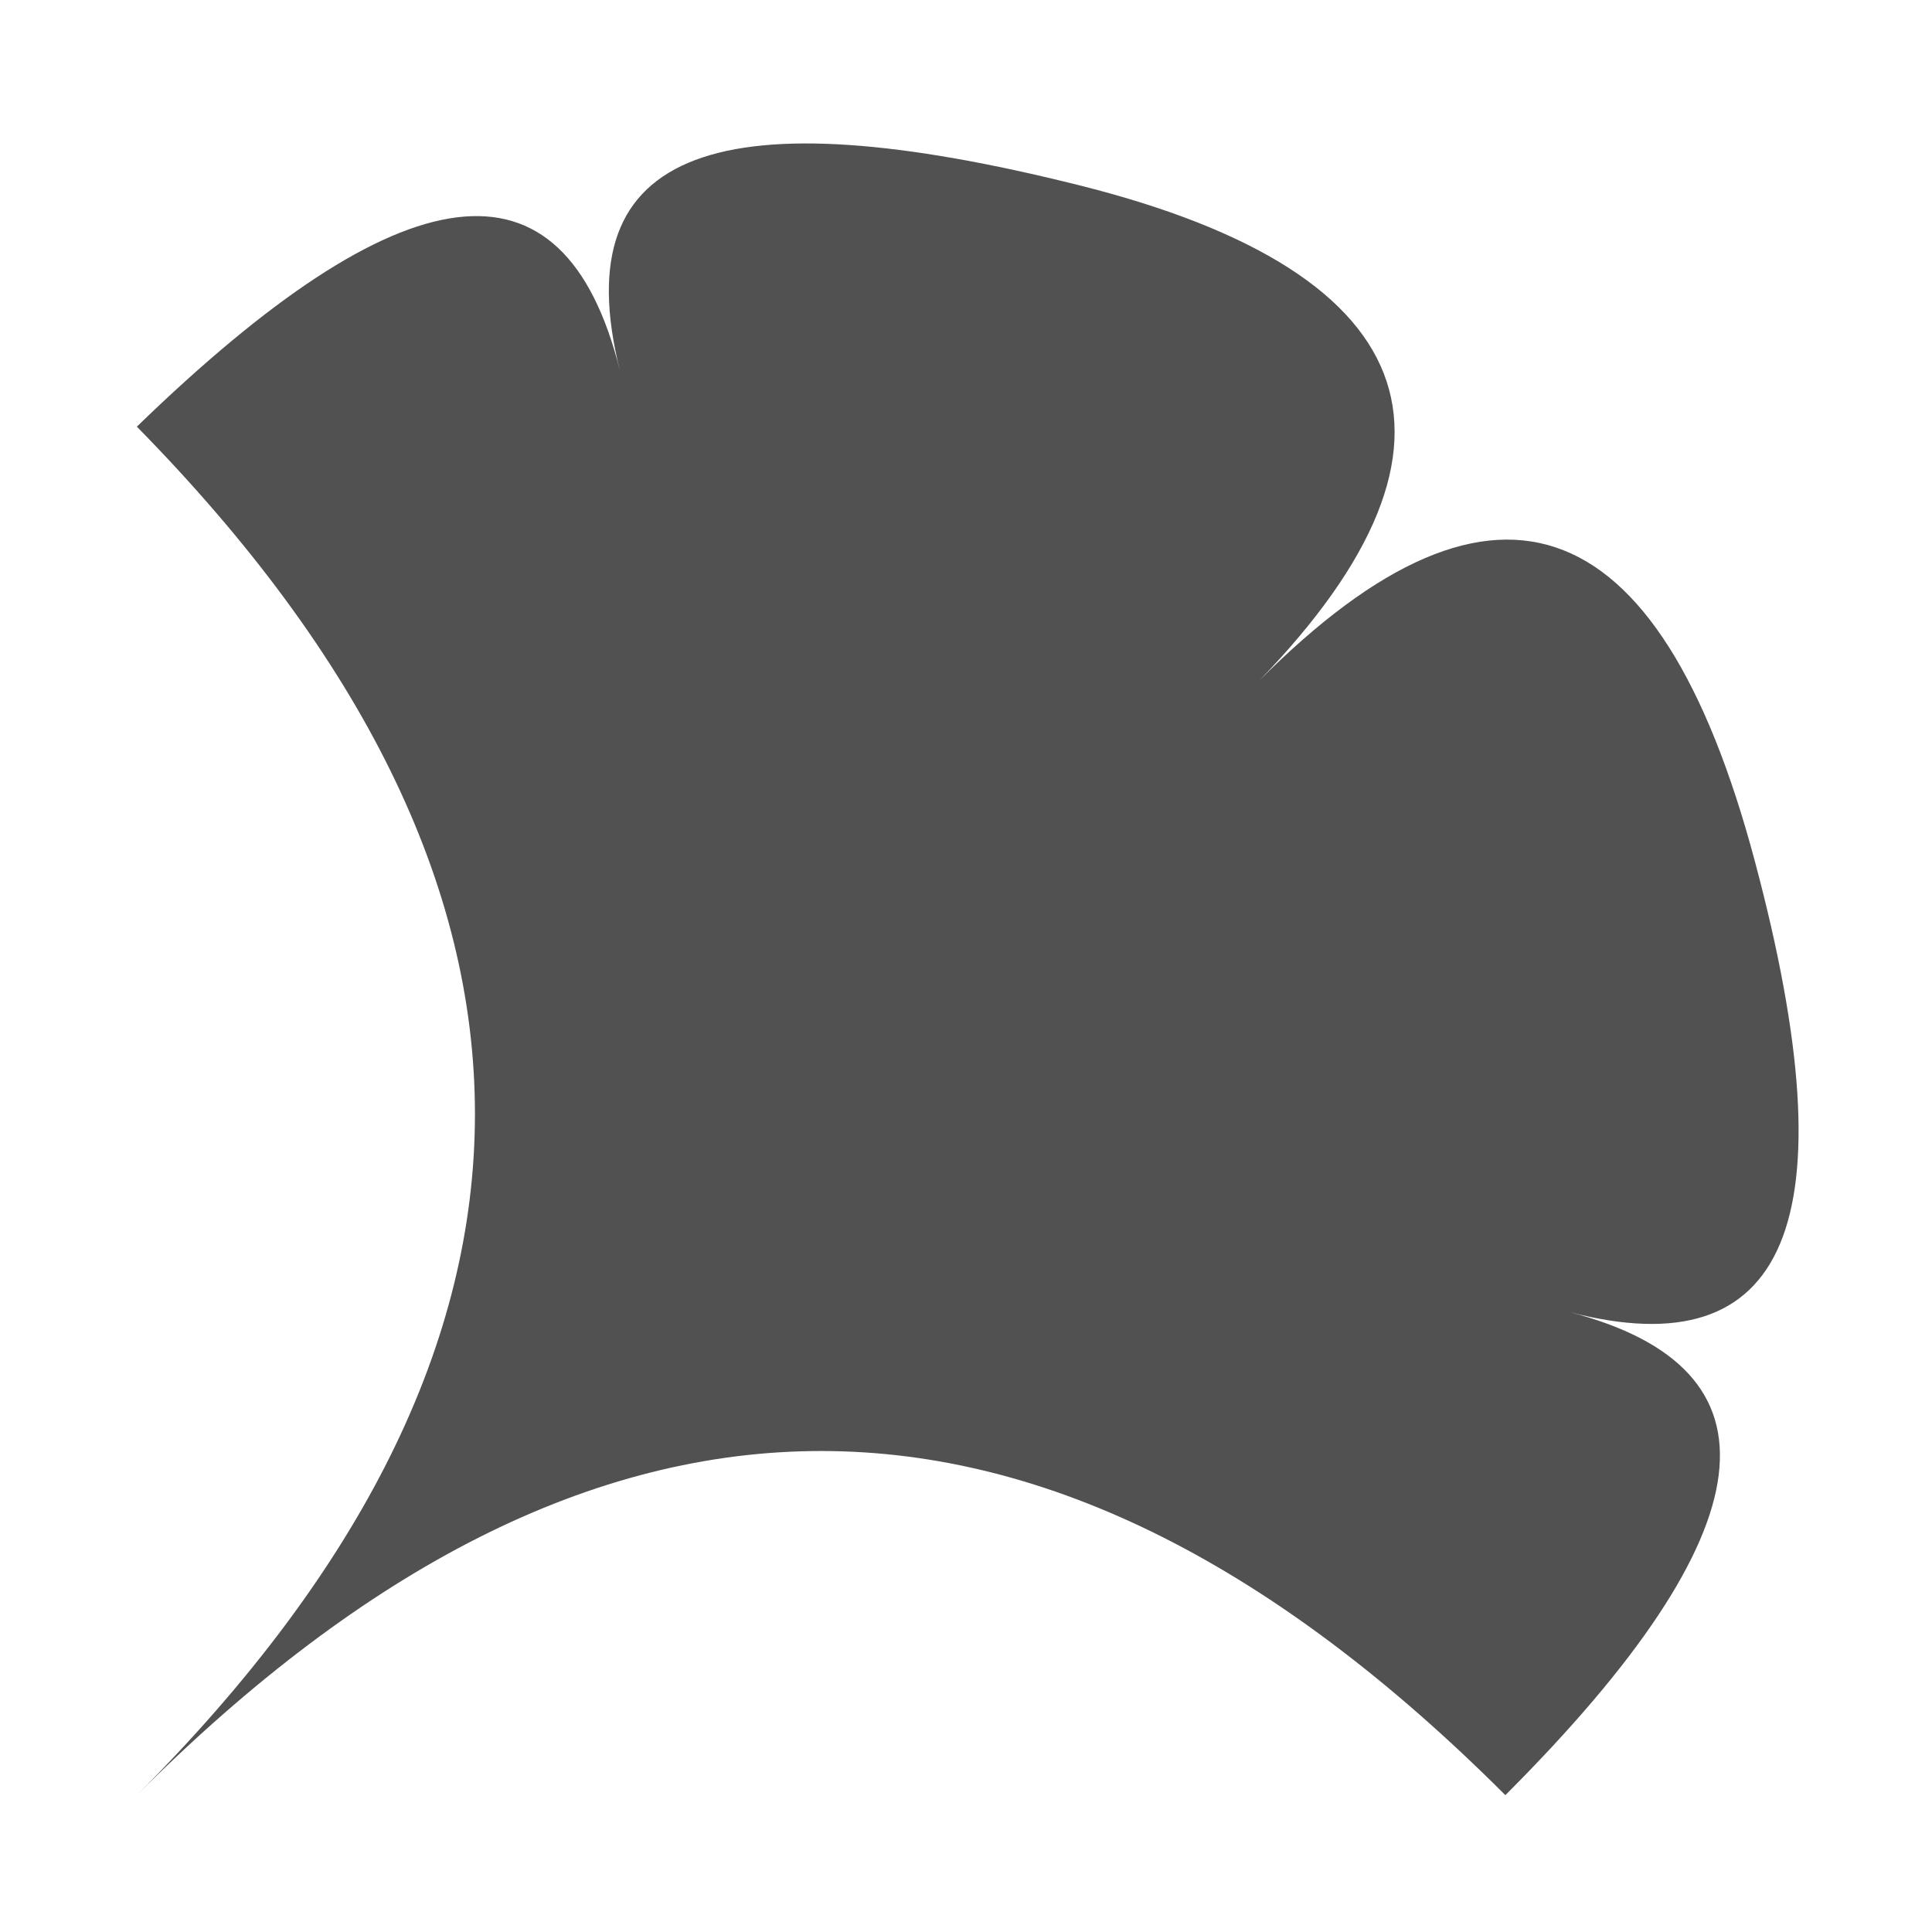
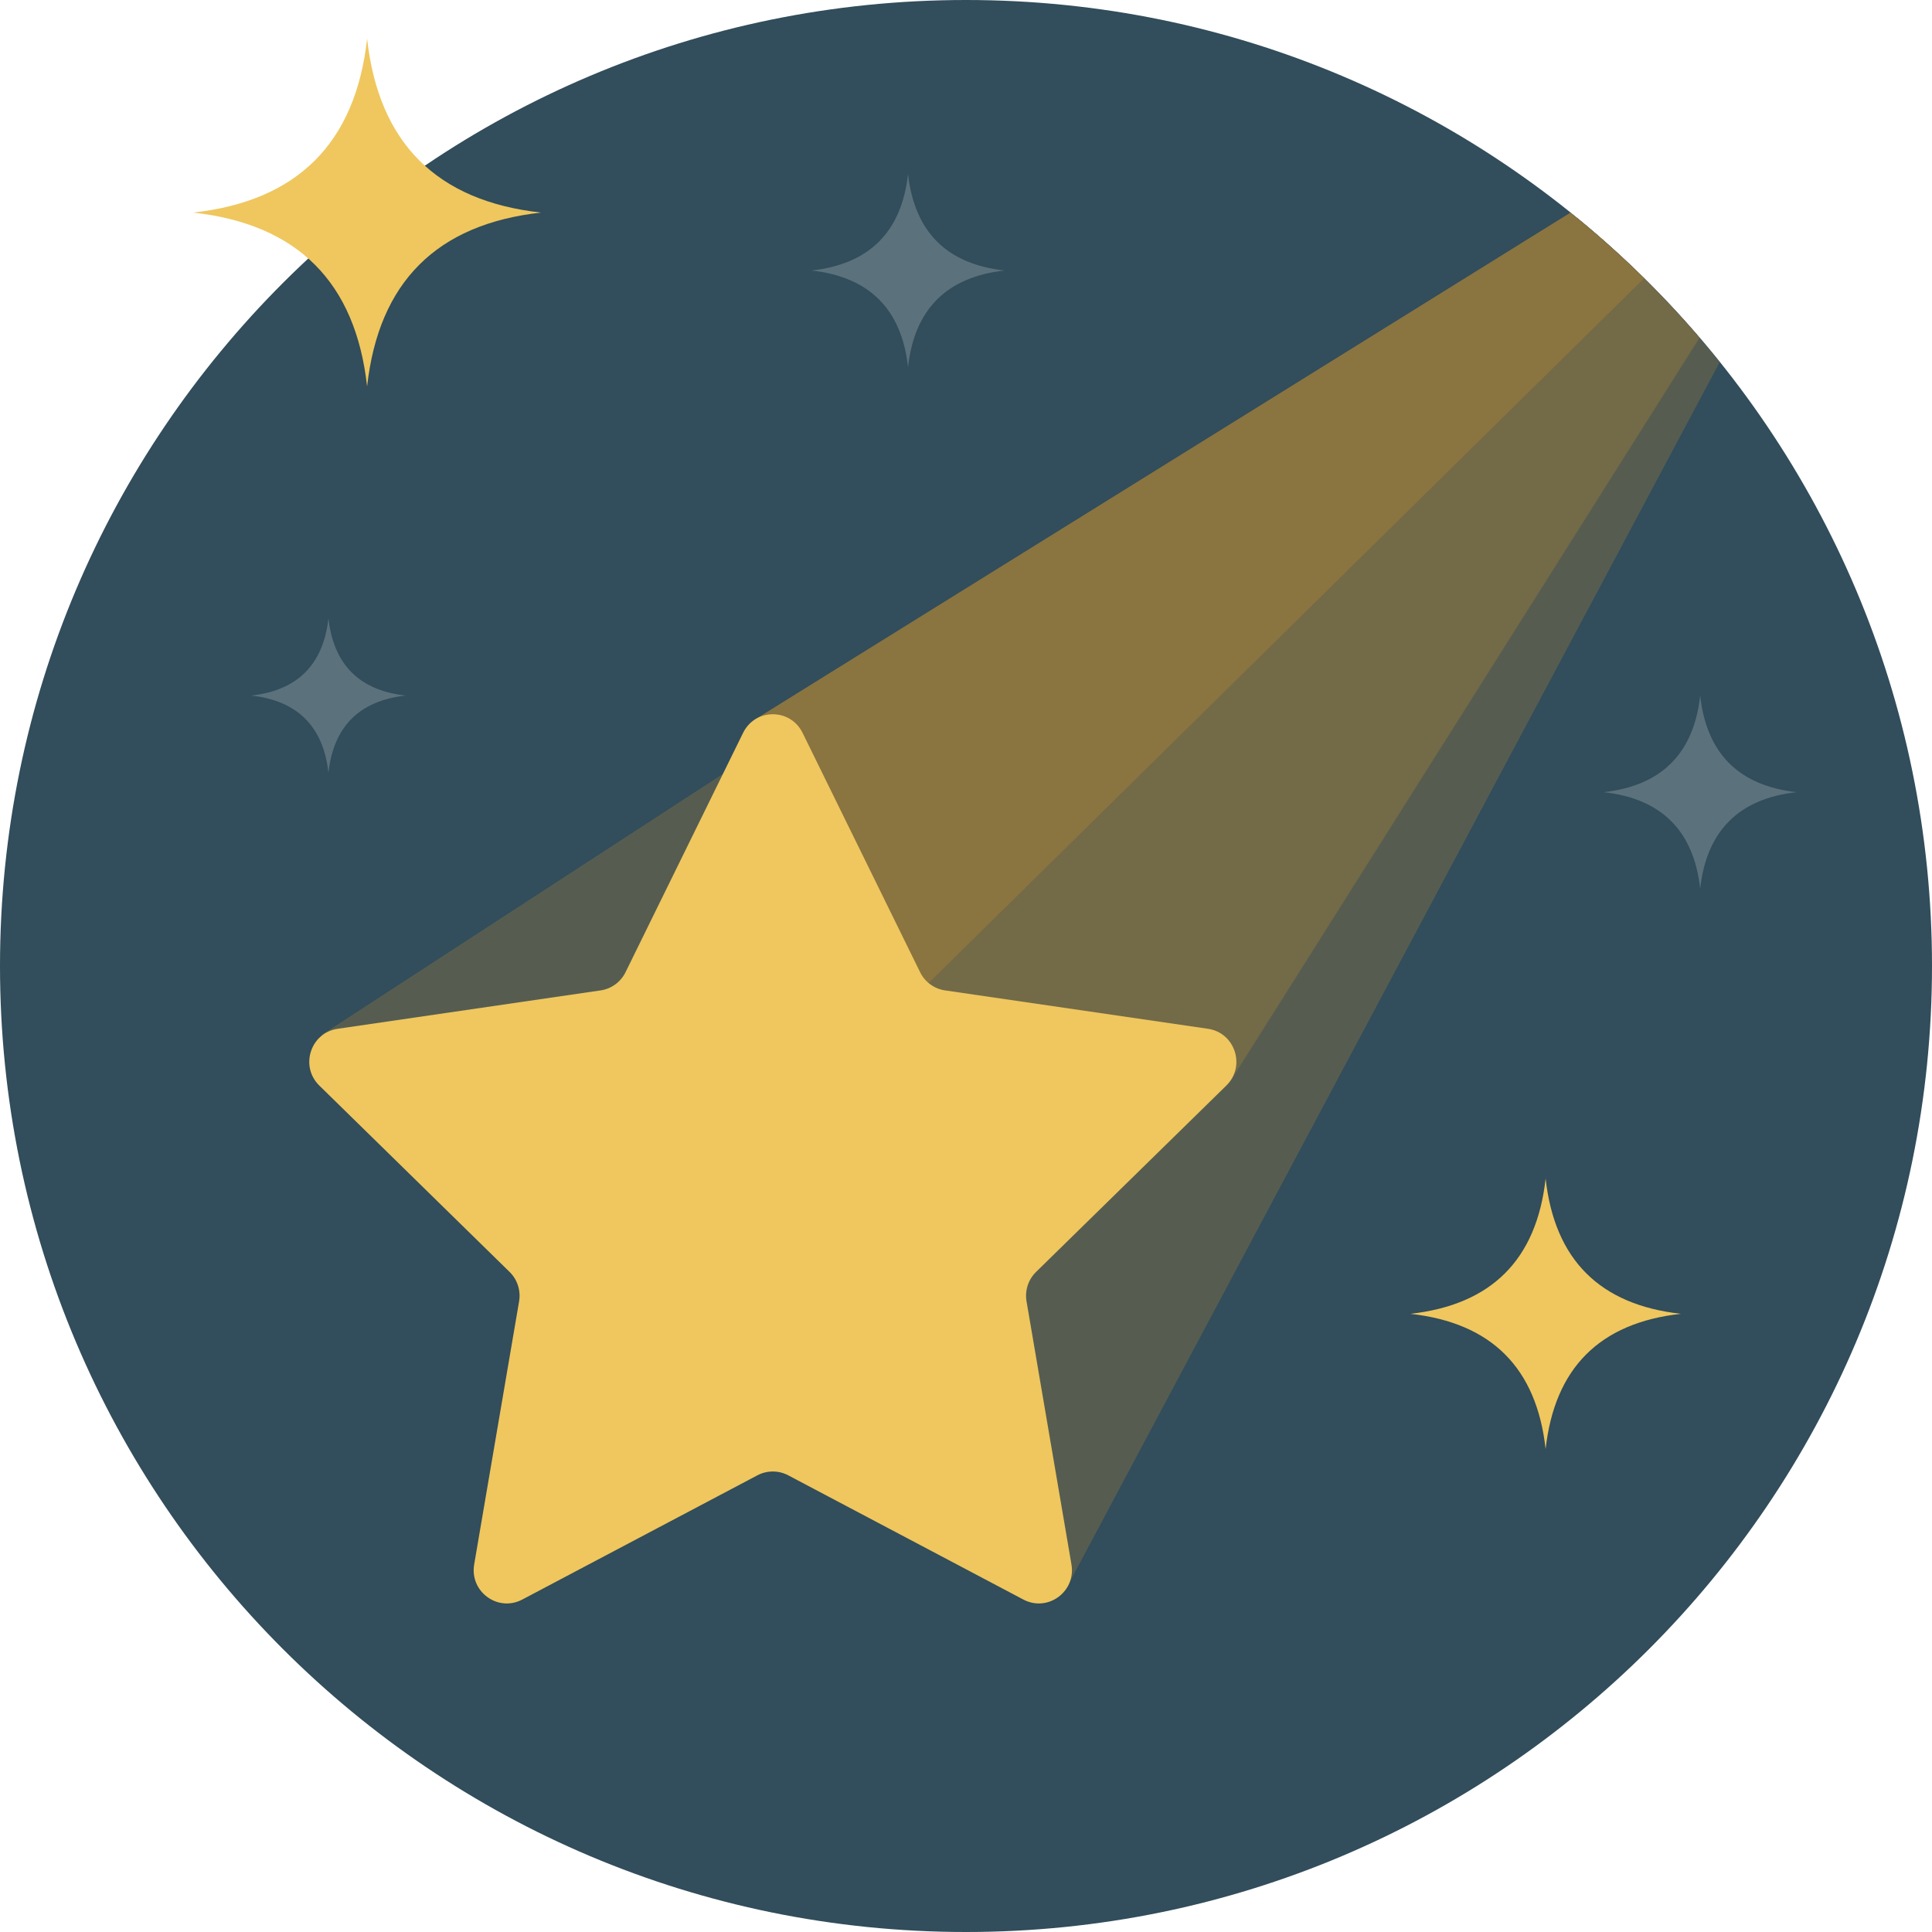
- <svg xmlns="http://www.w3.org/2000/svg" version="1.1" x="0px" y="0px" width="24px" height="24px" viewBox="0 0 24 24">
-   <style type="text/css">
- 	.st0{fill:#515151;}
- </style>
-   <path class="st0" d="M1.7,22.3c5.7-5.7,11.3-5.7,17,0c3.3-3.3,3.5-5.3,0.8-6c2.7,0.7,3.5-1.1,2.3-5.6s-3.3-5.2-6.3-2.1  c3-3,2.3-5.2-2.1-6.3S7,1.8,7.7,4.6C7,1.8,5,2.1,1.7,5.3C7.3,11,7.3,16.7,1.7,22.3" />
+ <svg xmlns="http://www.w3.org/2000/svg" t="1534536213217" class="icon" style="" viewBox="0 0 1024 1024" version="1.1" p-id="1055" width="200" height="200">
+   <defs>
+     <style type="text/css" />
+   </defs>
+   <path d="M512 0c282.767 0 512 229.233 512 512s-229.233 512-512 512S0 794.767 0 512 229.233 0 512 0z" fill="#324D5B" p-id="1056" />
+   <path d="M564.797 842.557l346.685-650.629a514.785 514.785 0 0 0-75.469-76.319L170.557 548.475l394.24 294.083z" fill="#565D50" p-id="1057" />
+   <path d="M900.772 179.036a515.594 515.594 0 0 0-68.362-66.263L399.36 382.075l51.026 182.221 202.097 8.182 248.289-393.441z" fill="#736A47" p-id="1058" />
+   <path d="M832.358 112.732L399.995 381.44l39.895 191.14 431.555-425.093a516.106 516.106 0 0 0-39.086-34.755z" fill="#8A7440" p-id="1059" />
+   <path d="M194.57 20.511c-6.144 55.276-36.864 86.016-92.16 92.16 55.296 6.144 86.026 36.874 92.16 92.16 6.144-55.286 36.874-86.016 92.17-92.16-55.296-6.144-86.026-36.884-92.17-92.16z m624.64 604.16c-4.782 42.988-28.672 66.888-71.69 71.68 43.018 4.772 66.908 28.672 71.69 71.68 4.782-43.008 28.672-66.908 71.69-71.68-43.018-4.792-66.908-28.692-71.69-71.68z" fill="#EFC75E" p-id="1060" />
+   <path d="M901.13 368.66C897.72 399.37 880.64 416.451 849.92 419.871c30.72 3.4 47.8 20.48 51.21 51.2 3.41-30.72 20.48-47.8 51.2-51.2-30.72-3.42-47.79-20.5-51.2-51.21zM174.08 327.69c-2.734 24.566-16.384 38.236-40.96 40.97 24.576 2.734 38.226 16.394 40.96 40.96 2.734-24.566 16.384-38.226 40.96-40.96-24.566-2.734-38.226-16.404-40.96-40.97zM481.28 92.18c-3.41 30.71-20.48 47.79-51.2 51.2 30.72 3.41 47.79 20.5 51.2 51.21 3.41-30.71 20.48-47.8 51.2-51.21-30.71-3.41-47.78-20.49-51.2-51.2z" fill="#5B717C" p-id="1061" />
+   <path d="M417.772 781.947l124.652 65.853c12.882 6.81 27.935-4.178 25.467-18.596l-23.808-139.459a17.684 17.684 0 0 1 5.059-15.606l100.844-98.775c10.424-10.209 4.659-27.986-9.728-30.085l-139.366-20.347a17.531 17.531 0 0 1-13.21-9.646l-62.321-126.894c-6.441-13.107-25.047-13.107-31.488 0l-62.321 126.894c-2.56 5.212-7.496 8.817-13.22 9.646l-139.366 20.347c-14.397 2.099-20.142 19.876-9.728 30.085l100.844 98.775c4.137 4.055 6.021 9.892 5.048 15.606l-23.808 139.459c-2.458 14.418 12.585 25.405 25.477 18.596l124.641-65.853a17.51 17.51 0 0 1 16.333 0z" fill="#EFC75E" p-id="1062" />
</svg>
